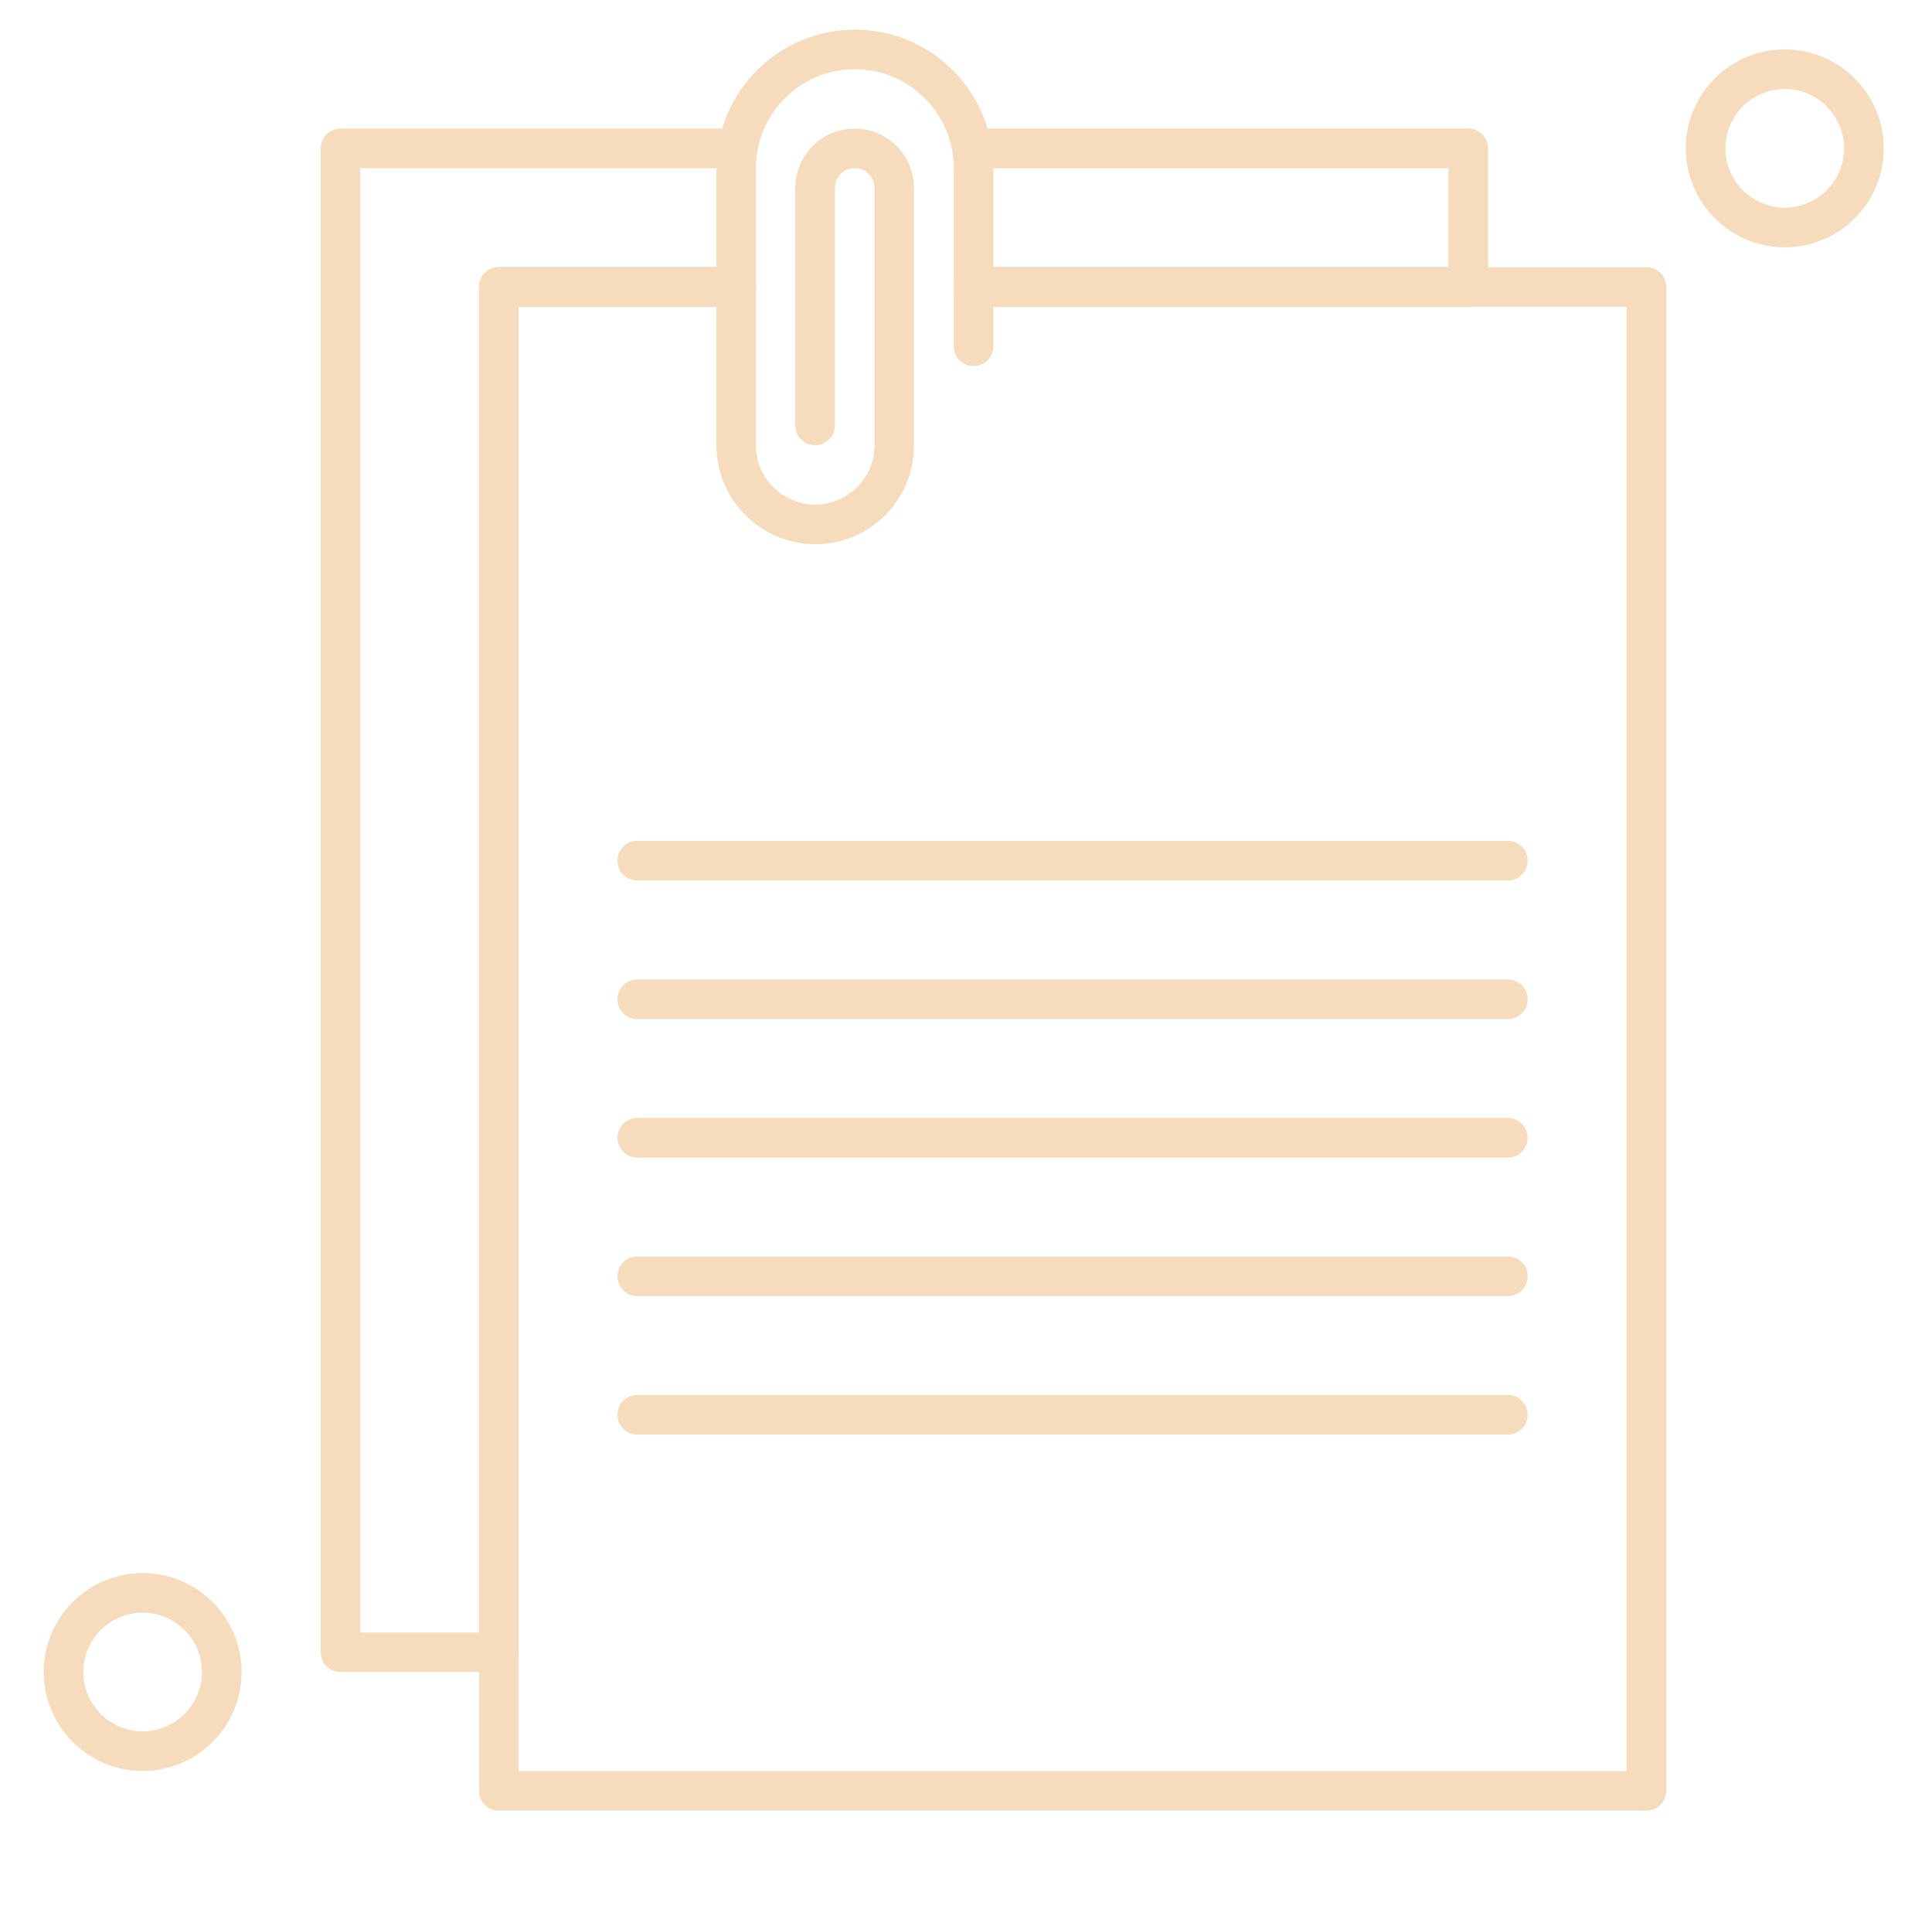
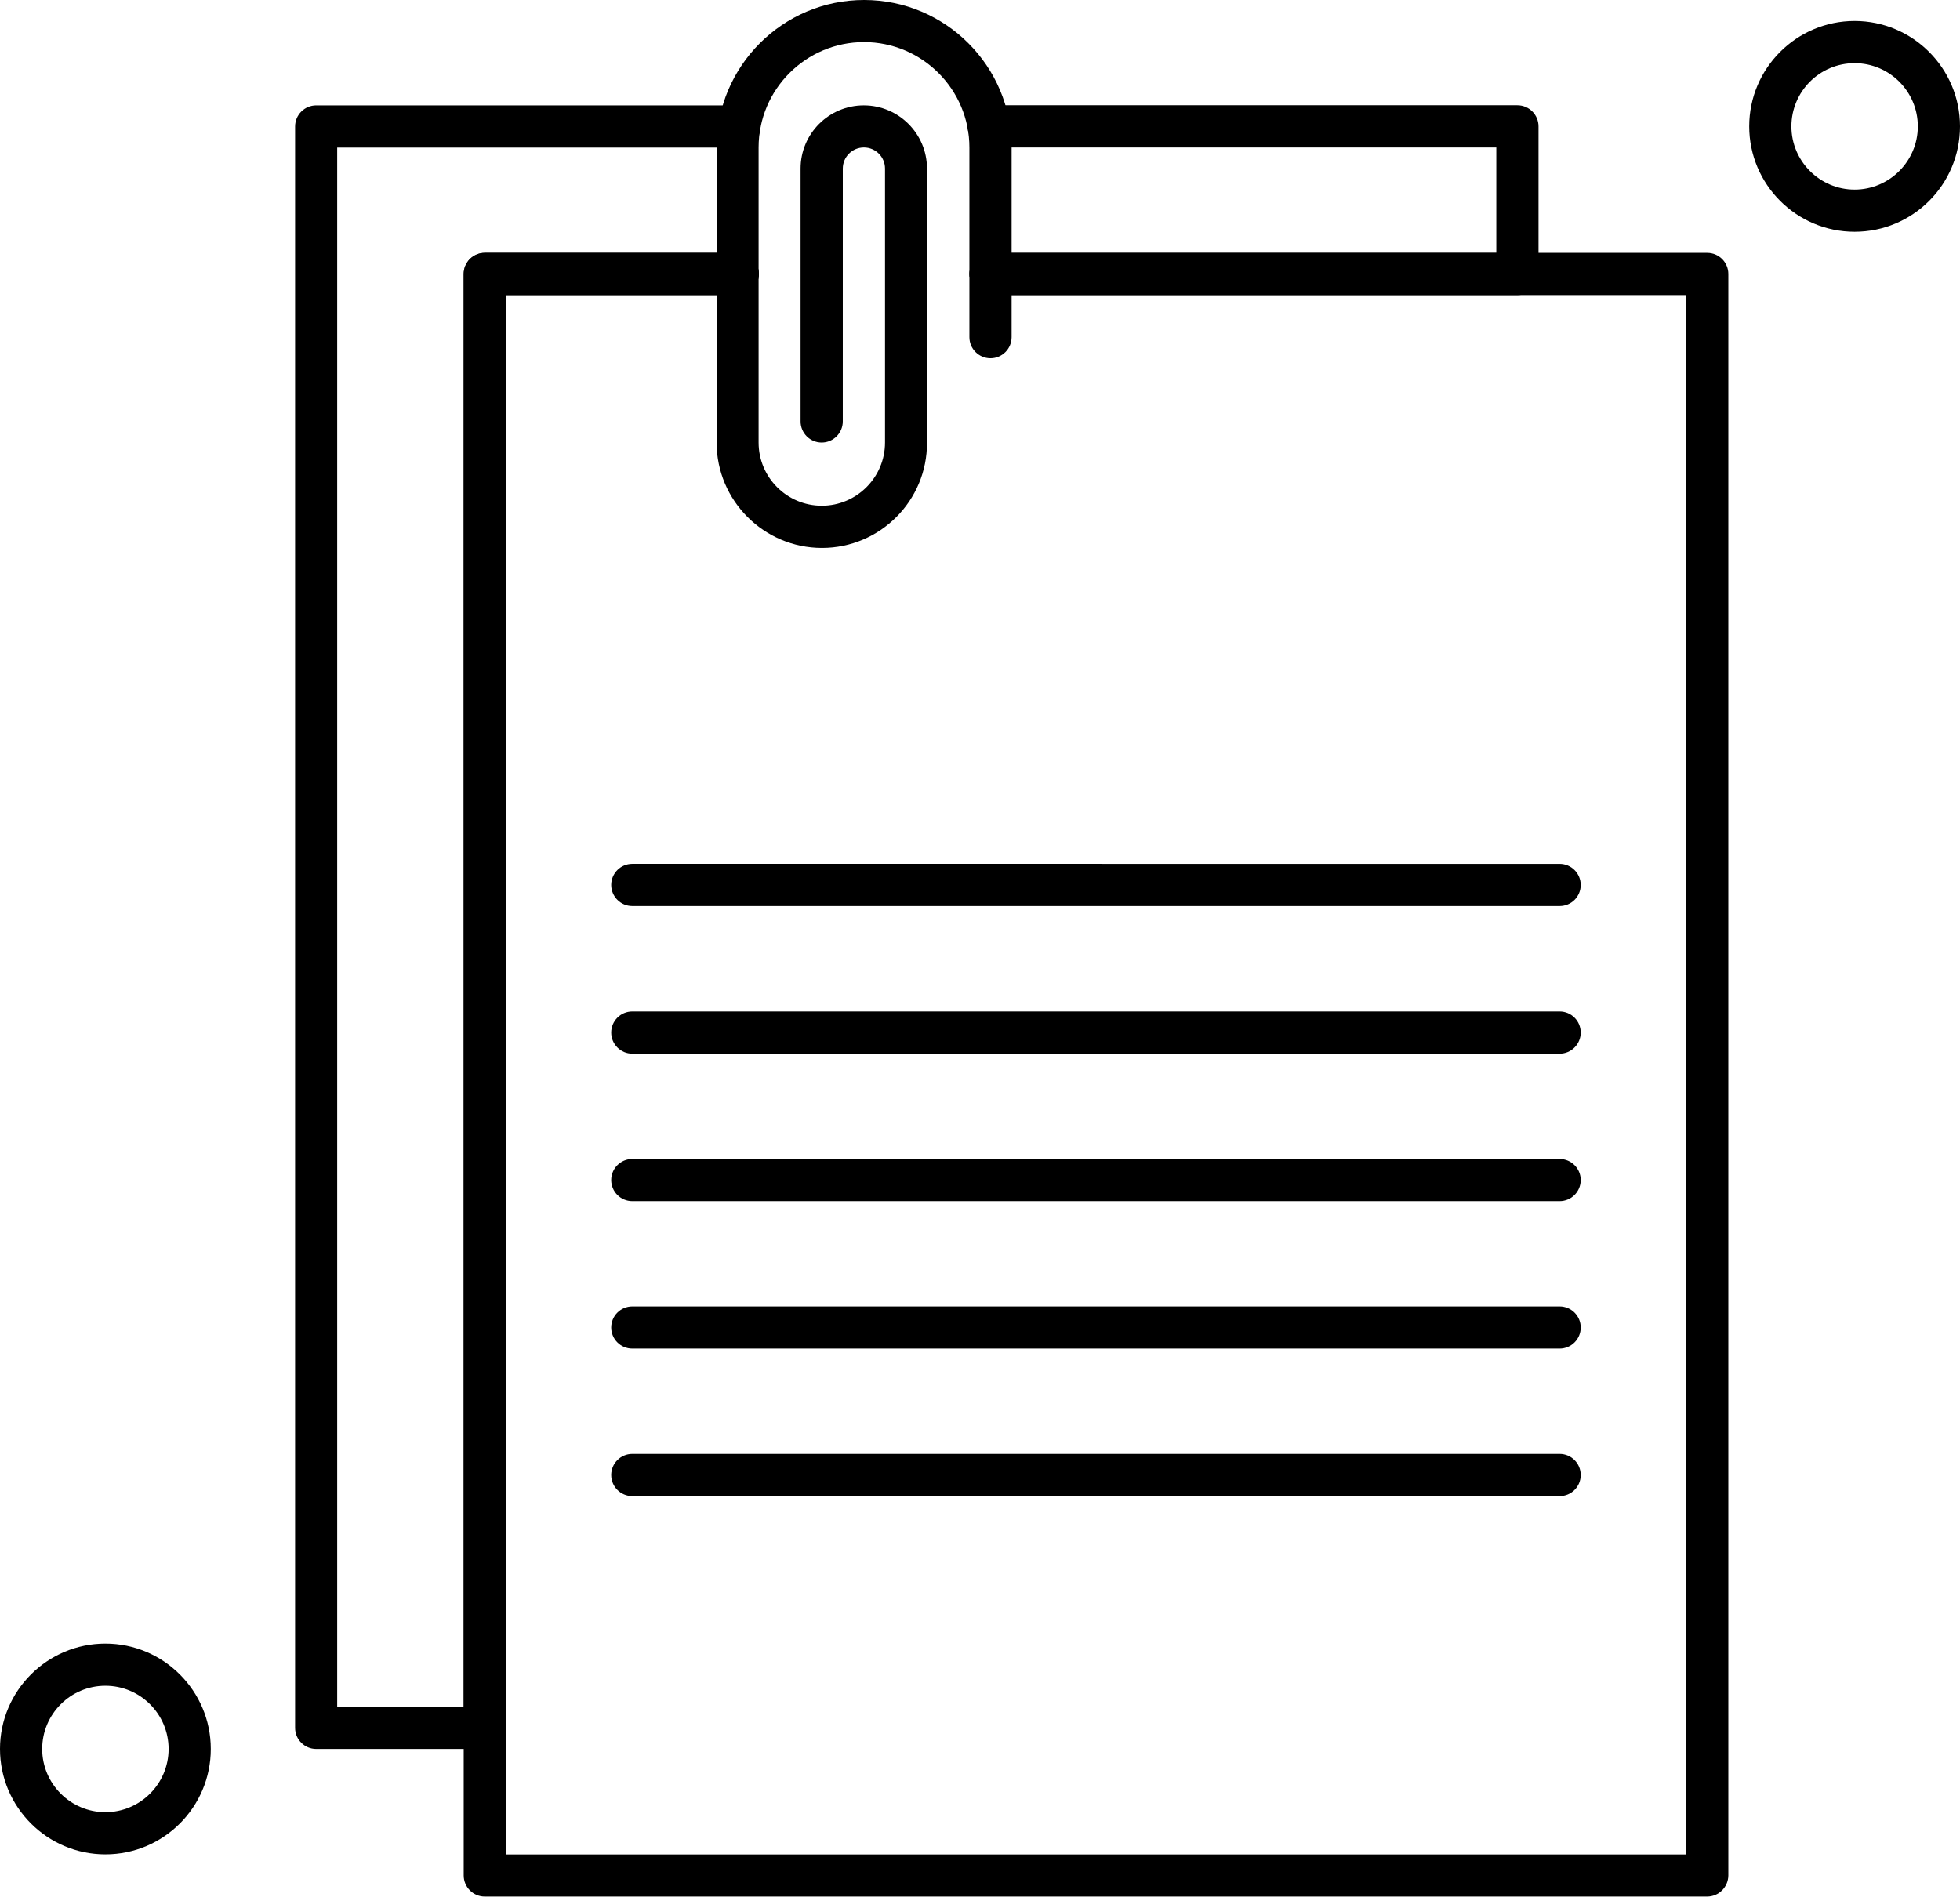
- <svg xmlns="http://www.w3.org/2000/svg" version="1.1" id="Calque_1" x="0px" y="0px" width="840px" height="828.5px" viewBox="0 0 840 828.5" enable-background="new 0 0 840 828.5" xml:space="preserve">
+ <svg xmlns="http://www.w3.org/2000/svg" version="1.1" id="Calque_1" x="0px" y="0px" width="799.999px" height="774.208px" viewBox="19.001 12.896 799.999 774.208" enable-background="new 19.001 12.896 799.999 774.208" xml:space="preserve">
  <g>
    <g>
      <g>
-         <path fill="#F6DBBC" d="M655.578,382.771H277.083c-4.752,0-8.613-3.861-8.613-8.613c0-4.754,3.861-8.615,8.613-8.615     l378.495,0.006c4.752,0,8.613,3.863,8.613,8.615C664.191,378.955,660.33,382.771,655.578,382.771z" />
+         <path d="M655.578,382.771H277.083c-4.752,0-8.613-3.861-8.613-8.613c0-4.754,3.861-8.615,8.613-8.615l378.495,0.006     c4.752,0,8.613,3.863,8.613,8.615C664.191,378.955,660.33,382.771,655.578,382.771z" />
      </g>
      <g>
-         <path fill="#F6DBBC" d="M638.351,133.347H423.289c-4.754,0-8.615-3.861-8.615-8.615c0-4.752,3.861-8.613,8.615-8.613h206.448     v-43.02H422.576c-4.752,0-8.613-3.861-8.613-8.613c0-4.754,3.861-8.615,8.613-8.615h215.775c4.752,0,8.613,3.861,8.613,8.615     v60.201C646.964,129.486,643.103,133.347,638.351,133.347L638.351,133.347z" />
+         <path d="M638.351,133.347H423.289c-4.754,0-8.615-3.861-8.615-8.615c0-4.752,3.861-8.613,8.615-8.613h206.448v-43.02H422.576     c-4.752,0-8.613-3.861-8.613-8.613c0-4.754,3.861-8.615,8.613-8.615h215.774c4.752,0,8.613,3.861,8.613,8.615v60.201     C646.964,129.486,643.104,133.347,638.351,133.347L638.351,133.347z" />
      </g>
      <g>
-         <path fill="#F6DBBC" d="M216.881,726.861h-68.818c-4.752,0-8.613-3.861-8.613-8.615V64.529c0-4.752,3.861-8.613,8.613-8.613     h172.755c4.754,0,8.615,3.861,8.615,8.613c0,4.754-3.861,8.615-8.615,8.615H156.633v636.574h51.633V124.73     c0-4.752,3.861-8.613,8.615-8.613h103.227c4.752,0,8.615,3.861,8.615,8.613c0,4.754-3.863,8.615-8.615,8.615h-94.614v584.941     c-0.044,4.752-3.861,8.57-8.613,8.57V726.861z" />
+         <path d="M216.881,726.861h-68.818c-4.752,0-8.613-3.861-8.613-8.615V64.529c0-4.752,3.861-8.613,8.613-8.613h172.755     c4.754,0,8.614,3.861,8.614,8.613c0,4.754-3.86,8.615-8.614,8.615H156.633v636.574h51.633V124.73     c0-4.752,3.861-8.613,8.615-8.613h103.228c4.752,0,8.614,3.861,8.614,8.613c0,4.754-3.862,8.615-8.614,8.615h-94.614v584.941     c-0.044,4.752-3.861,8.57-8.613,8.57V726.861z" />
      </g>
      <g>
-         <path fill="#F6DBBC" d="M715.78,787.105H216.883c-4.754,0-8.615-3.861-8.615-8.613V124.728c0-4.752,3.861-8.613,8.615-8.613     H320.11c4.752,0,8.615,3.861,8.615,8.613c0,4.754-3.863,8.615-8.615,8.615h-94.614v636.574h481.717V133.343H423.332     c-4.752,0-8.613-3.861-8.613-8.615c0-4.752,3.861-8.613,8.613-8.613h292.494c4.752,0,8.615,3.861,8.615,8.613v653.763     c-0.044,4.752-3.905,8.613-8.659,8.613L715.78,787.105L715.78,787.105z" />
+         <path d="M715.78,787.104H216.883c-4.754,0-8.615-3.86-8.615-8.612V124.728c0-4.752,3.861-8.613,8.615-8.613H320.11     c4.752,0,8.614,3.861,8.614,8.613c0,4.754-3.862,8.615-8.614,8.615h-94.614v636.574h481.717V133.343H423.332     c-4.752,0-8.613-3.861-8.613-8.615c0-4.752,3.861-8.613,8.613-8.613h292.494c4.752,0,8.615,3.861,8.615,8.613v653.763     c-0.045,4.752-3.905,8.613-8.659,8.613H715.78L715.78,787.104z" />
      </g>
      <g>
-         <path fill="#F6DBBC" d="M775.982,107.505c-23.707,0-43.018-19.311-43.018-43.018c0-23.709,19.311-43.02,43.018-43.02     c23.709,0,43.018,19.311,43.018,43.02C819.007,88.238,799.74,107.505,775.982,107.505z M775.982,38.689     c-14.253,0-25.798,11.59-25.798,25.798s11.59,25.798,25.798,25.798s25.798-11.59,25.798-25.798S790.234,38.689,775.982,38.689z" />
+         <path d="M775.982,107.505c-23.707,0-43.019-19.311-43.019-43.018c0-23.709,19.312-43.02,43.019-43.02     c23.709,0,43.018,19.311,43.018,43.02C819.007,88.238,799.74,107.505,775.982,107.505z M775.982,38.689     c-14.254,0-25.799,11.59-25.799,25.798s11.591,25.798,25.799,25.798c14.207,0,25.798-11.59,25.798-25.798     S790.234,38.689,775.982,38.689z" />
      </g>
      <g>
-         <path fill="#F6DBBC" d="M62.019,769.878c-23.707,0-43.018-19.311-43.018-43.018c0-23.709,19.311-43.02,43.018-43.02     c23.709,0,43.02,19.311,43.02,43.02C105.039,750.611,85.728,769.878,62.019,769.878z M62.019,701.062     c-14.253,0-25.798,11.588-25.798,25.798c0,14.208,11.59,25.796,25.798,25.796c14.208,0,25.798-11.588,25.798-25.796     C87.817,712.65,76.272,701.062,62.019,701.062z" />
+         <path d="M62.019,769.878c-23.707,0-43.018-19.311-43.018-43.018c0-23.709,19.311-43.021,43.018-43.021     c23.709,0,43.02,19.312,43.02,43.021C105.039,750.611,85.728,769.878,62.019,769.878z M62.019,701.062     c-14.253,0-25.798,11.589-25.798,25.799c0,14.208,11.59,25.796,25.798,25.796s25.798-11.588,25.798-25.796     C87.817,712.65,76.272,701.062,62.019,701.062z" />
      </g>
      <g>
-         <path fill="#F6DBBC" d="M655.578,443.024H277.083c-4.752,0-8.613-3.861-8.613-8.615c0-4.752,3.861-8.613,8.613-8.613h378.495     c4.752,0,8.613,3.861,8.613,8.613C664.191,439.156,660.33,443.024,655.578,443.024z" />
+         <path d="M655.578,443.024H277.083c-4.752,0-8.613-3.861-8.613-8.615c0-4.752,3.861-8.613,8.613-8.613h378.495     c4.752,0,8.613,3.861,8.613,8.613C664.191,439.156,660.33,443.024,655.578,443.024z" />
      </g>
      <g>
-         <path fill="#F6DBBC" d="M655.578,503.228H277.083c-4.752,0-8.613-3.861-8.613-8.615c0-4.752,3.861-8.613,8.613-8.613h378.495     c4.752,0,8.613,3.861,8.613,8.613C664.191,499.368,660.33,503.228,655.578,503.228z" />
+         <path d="M655.578,503.228H277.083c-4.752,0-8.613-3.86-8.613-8.614c0-4.752,3.861-8.613,8.613-8.613h378.495     c4.752,0,8.613,3.861,8.613,8.613C664.191,499.368,660.33,503.228,655.578,503.228z" />
      </g>
      <g>
-         <path fill="#F6DBBC" d="M655.578,563.43H277.083c-4.752,0-8.613-3.861-8.613-8.613c0-4.754,3.861-8.615,8.613-8.615h378.495     c4.752,0,8.613,3.861,8.613,8.615C664.191,559.57,660.33,563.43,655.578,563.43z" />
+         <path d="M655.578,563.43H277.083c-4.752,0-8.613-3.86-8.613-8.612c0-4.754,3.861-8.615,8.613-8.615h378.495     c4.752,0,8.613,3.861,8.613,8.615C664.191,559.57,660.33,563.43,655.578,563.43z" />
      </g>
      <g>
-         <path fill="#F6DBBC" d="M655.578,623.632H277.083c-4.752,0-8.613-3.861-8.613-8.613c0-4.754,3.861-8.615,8.613-8.615h378.495     c4.752,0,8.613,3.861,8.613,8.615C664.191,619.816,660.33,623.632,655.578,623.632z" />
+         <path d="M655.578,623.632H277.083c-4.752,0-8.613-3.861-8.613-8.613c0-4.754,3.861-8.614,8.613-8.614h378.495     c4.752,0,8.613,3.86,8.613,8.614C664.191,619.816,660.33,623.632,655.578,623.632z" />
      </g>
      <g>
-         <path fill="#F6DBBC" d="M354.513,236.568c-23.709,0-43.018-19.311-43.018-43.02V73.099c0-33.208,26.994-60.203,60.201-60.203     s60.203,26.996,60.203,60.203v77.431c0,4.752-3.861,8.613-8.613,8.613c-4.754,0-8.615-3.861-8.615-8.613V73.099     c0-23.707-19.311-43.018-43.018-43.018c-23.709,0-43.02,19.311-43.02,43.018v120.449c0,14.253,11.59,25.798,25.798,25.798     s25.798-11.588,25.798-25.798V81.707c0-4.752-3.861-8.613-8.615-8.613c-4.752,0-8.613,3.861-8.613,8.613l-0.006,103.229     c0,4.752-3.863,8.613-8.615,8.613c-4.752,0-8.613-3.861-8.613-8.613V81.707c0-14.253,11.588-25.796,25.796-25.796     c14.253,0,25.798,11.588,25.798,25.796v111.841C397.488,217.257,378.221,236.568,354.513,236.568L354.513,236.568z" />
+         <path d="M354.513,236.568c-23.709,0-43.018-19.311-43.018-43.02V73.099c0-33.208,26.994-60.203,60.201-60.203     s60.203,26.996,60.203,60.203v77.431c0,4.752-3.861,8.613-8.613,8.613c-4.754,0-8.615-3.861-8.615-8.613V73.099     c0-23.707-19.311-43.018-43.018-43.018c-23.709,0-43.021,19.311-43.021,43.018v120.449c0,14.253,11.59,25.798,25.798,25.798     s25.798-11.588,25.798-25.798V81.707c0-4.752-3.86-8.613-8.614-8.613c-4.752,0-8.613,3.861-8.613,8.613l-0.006,103.229     c0,4.752-3.863,8.613-8.615,8.613s-8.613-3.861-8.613-8.613V81.707c0-14.253,11.589-25.796,25.796-25.796     c14.254,0,25.799,11.588,25.799,25.796v111.841C397.488,217.257,378.221,236.568,354.513,236.568L354.513,236.568z" />
      </g>
    </g>
  </g>
</svg>
